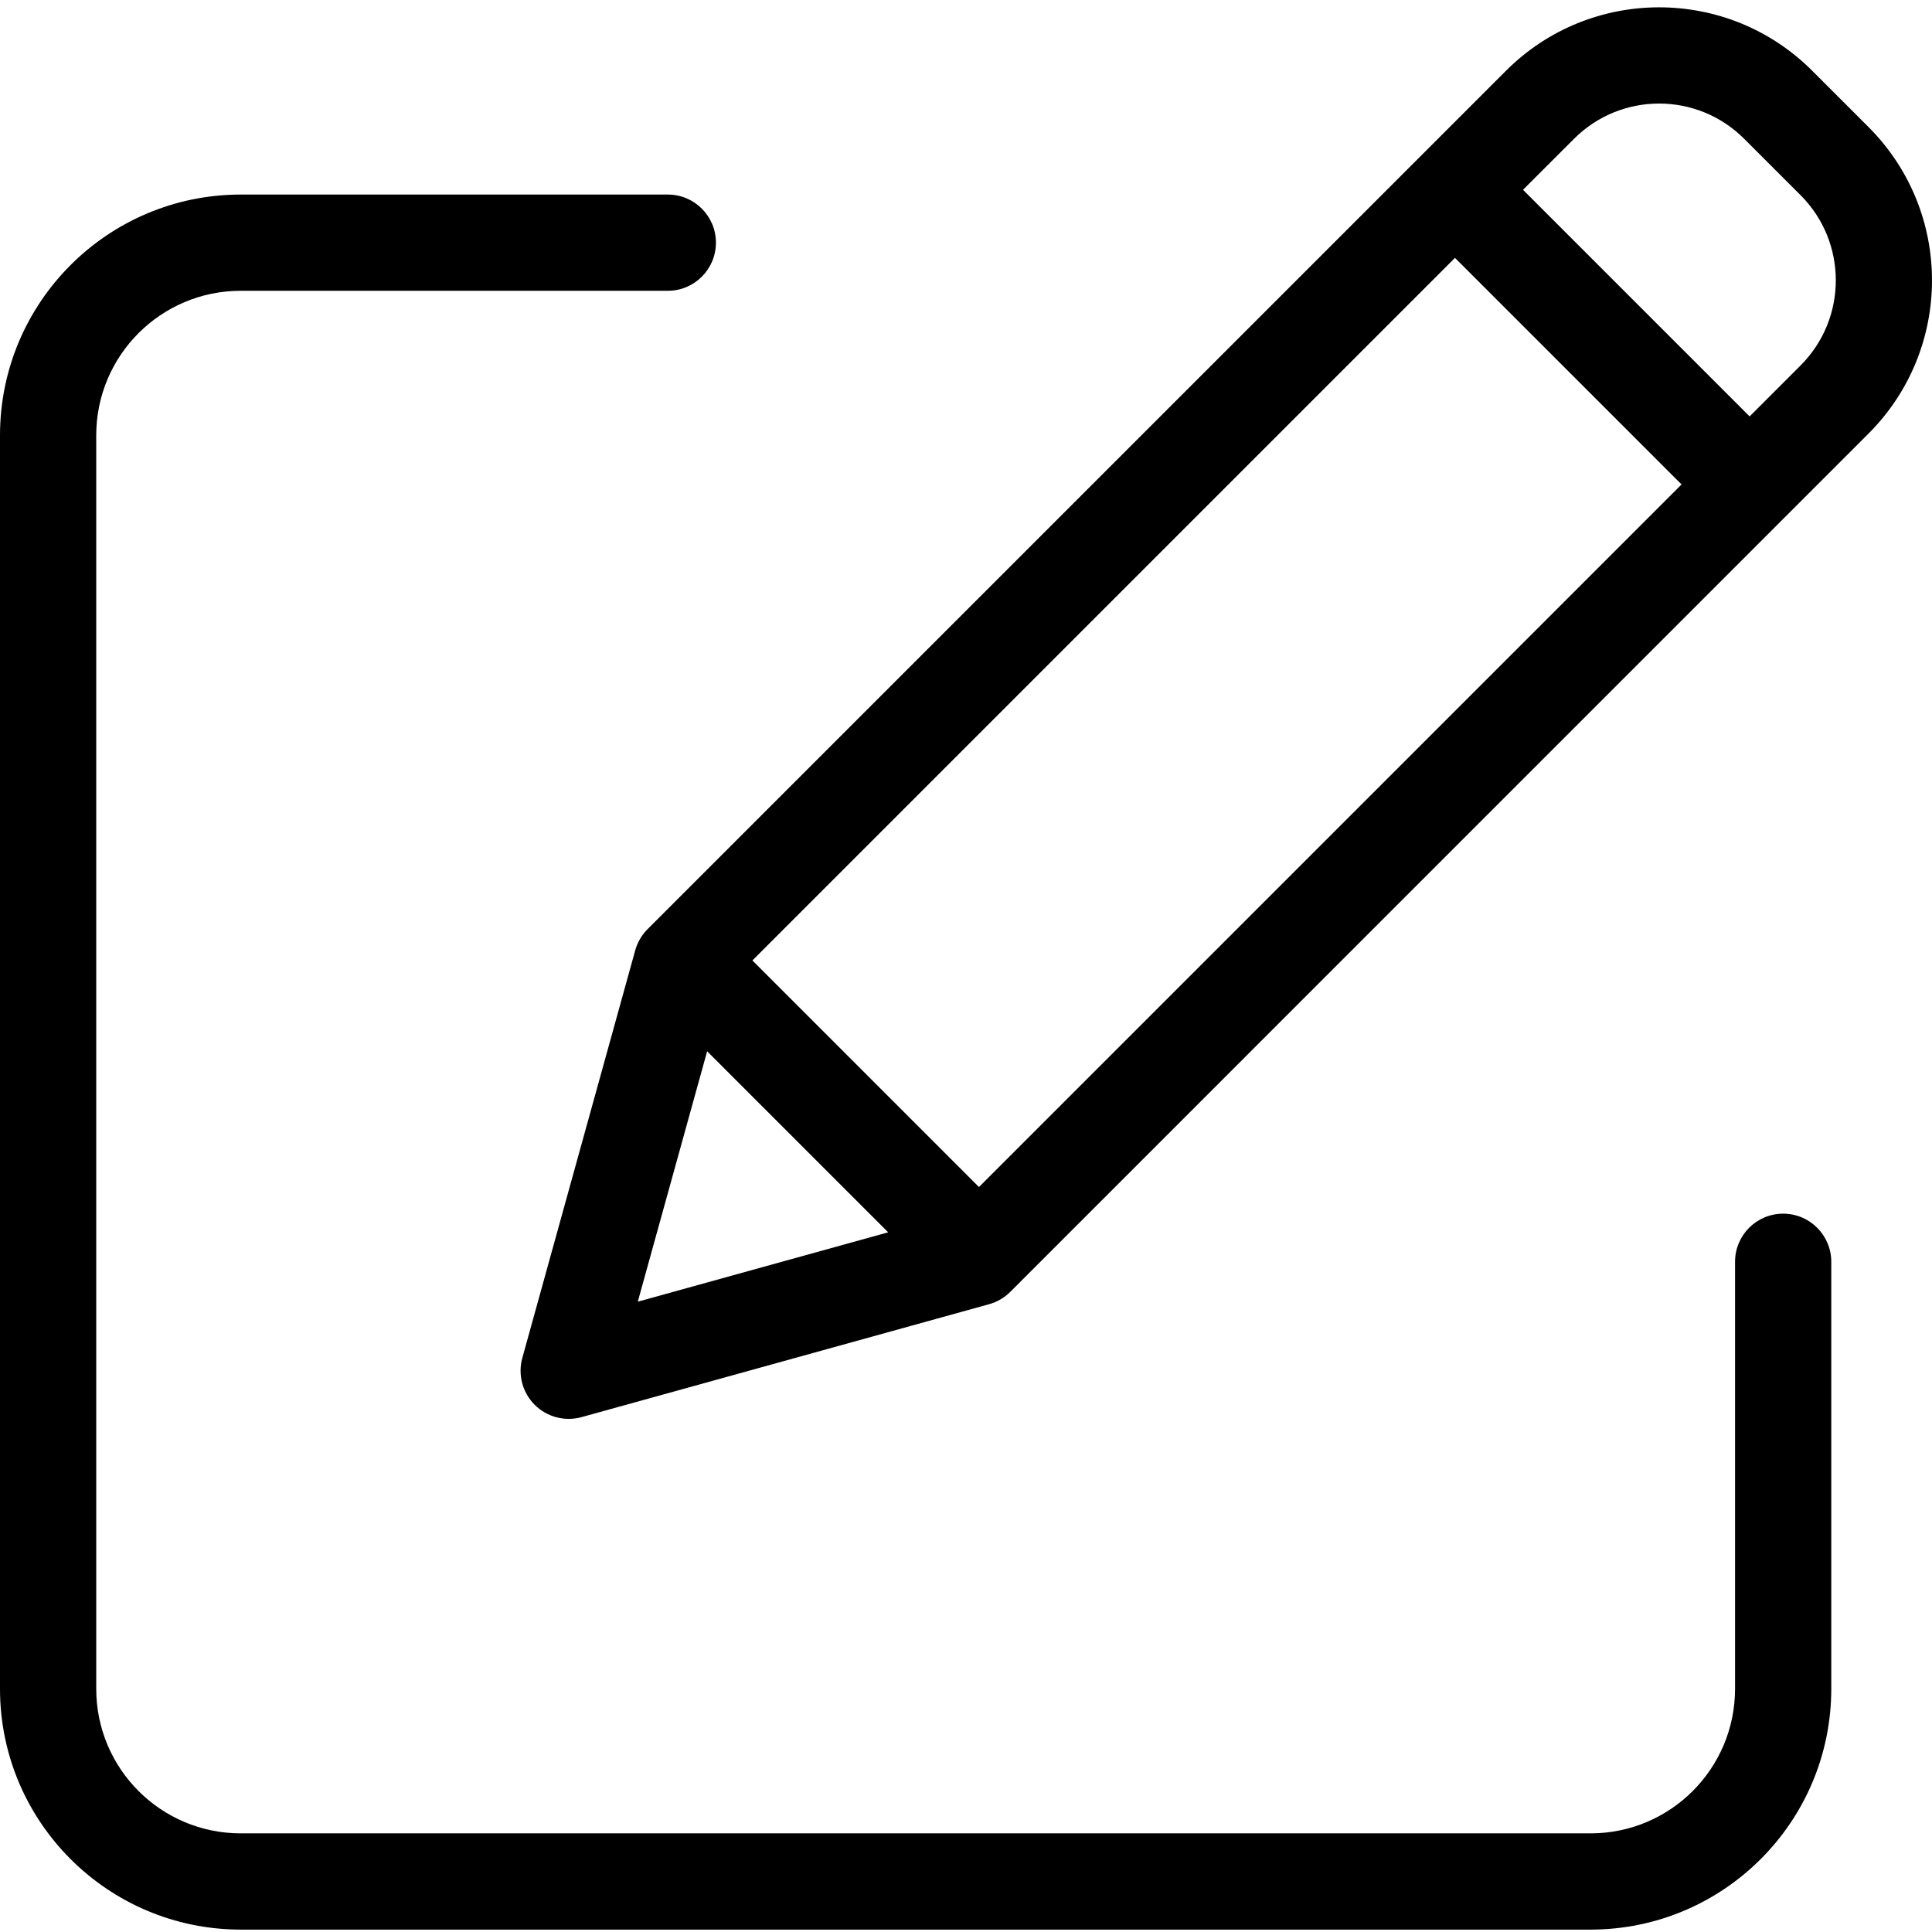
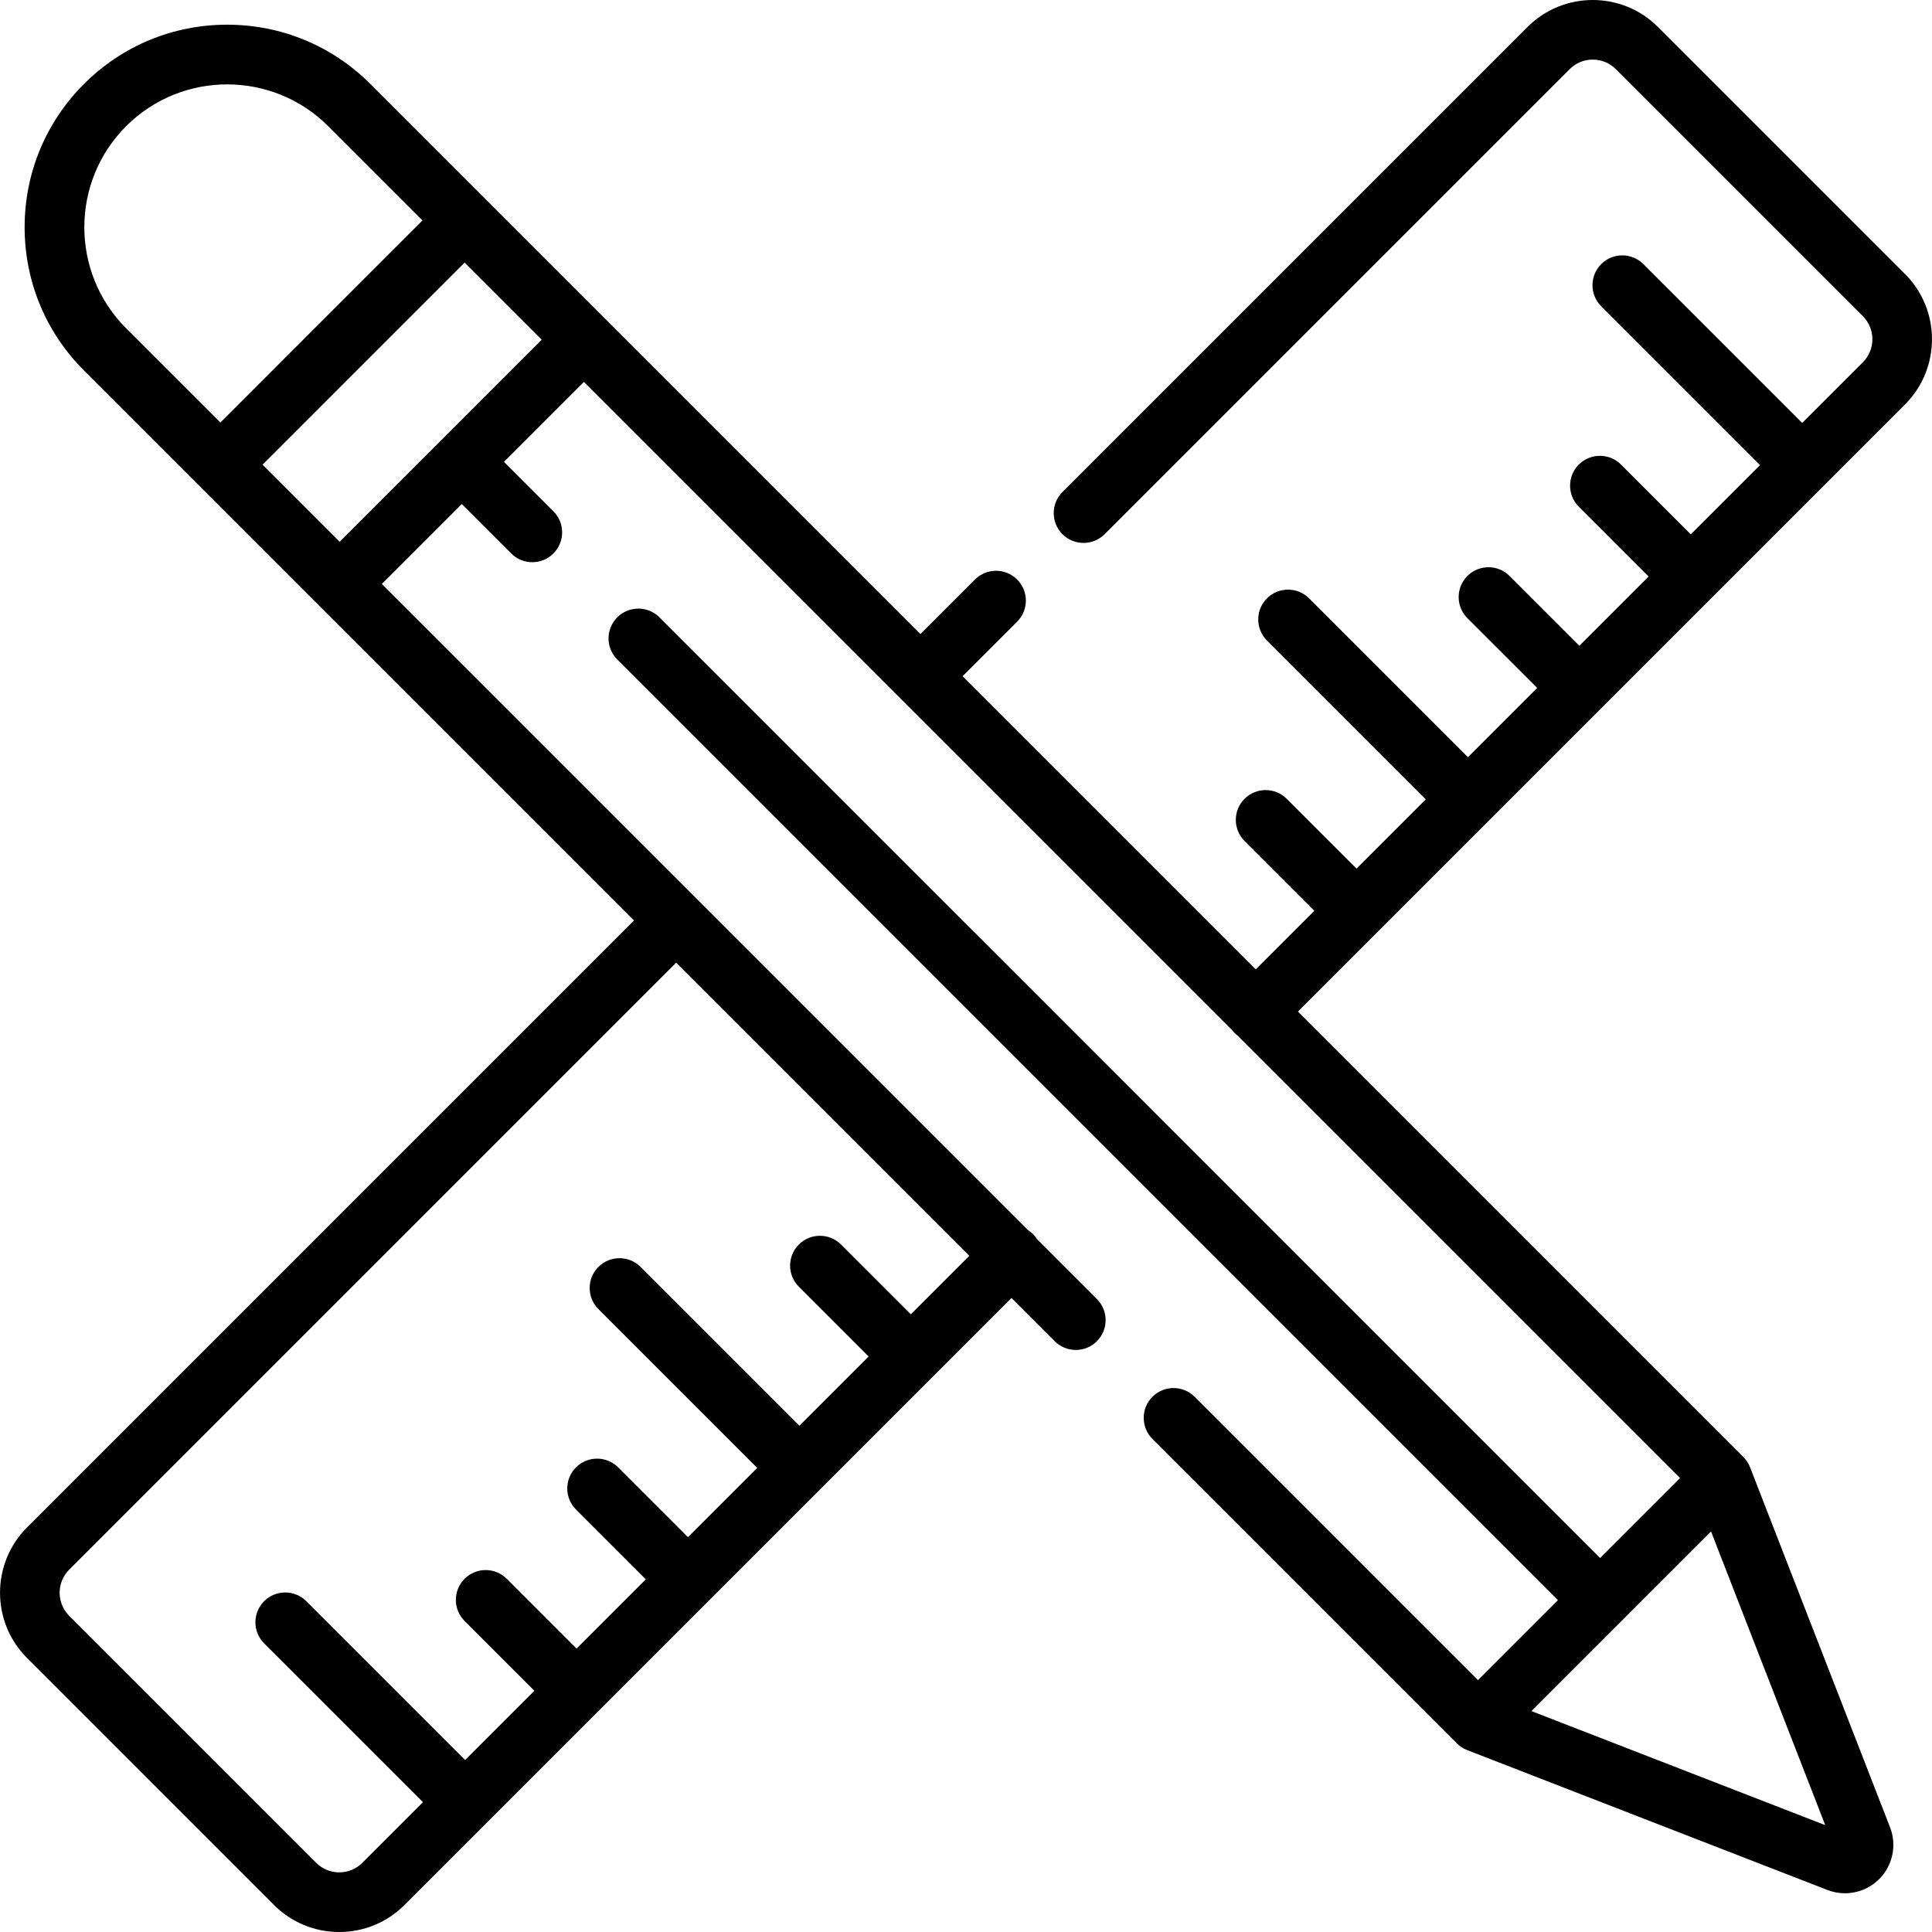
- <svg xmlns="http://www.w3.org/2000/svg" height="401pt" viewBox="0 -1 401.523 401" width="401pt">
-   <path d="m370.59 250.973c-5.523 0-10 4.477-10 10v88.789c-.02 16.562-13.438 29.984-30 30h-280.59c-16.562-.016-29.98-13.438-30-30v-260.59c.02-16.559 13.438-29.98 30-30h88.789c5.523 0 10-4.477 10-10 0-5.52-4.477-10-10-10h-88.789c-27.602.031-49.969 22.398-50 50v260.594c.031 27.602 22.398 49.969 50 50h280.59c27.602-.031 49.969-22.398 50-50v-88.793c0-5.523-4.477-10-10-10zm0 0" />
-   <path d="m376.629 13.441c-17.574-17.574-46.066-17.574-63.641 0l-178.406 178.406c-1.223 1.223-2.105 2.738-2.566 4.402l-23.461 84.699c-.965 3.473.016 7.191 2.562 9.742 2.551 2.547 6.27 3.527 9.742 2.566l84.699-23.465c1.664-.461 3.18-1.344 4.402-2.566l178.402-178.41c17.547-17.586 17.547-46.055 0-63.641zm-220.258 184.906 146.012-146.016 47.09 47.09-146.016 146.016zm-9.406 18.875 37.621 37.625-52.039 14.418zm227.258-142.547-10.605 10.605-47.094-47.094 10.609-10.605c9.762-9.762 25.59-9.762 35.352 0l11.738 11.734c9.746 9.773 9.746 25.59 0 35.359zm0 0" />
+ <svg xmlns="http://www.w3.org/2000/svg" version="1.1" id="Capa_1" x="0px" y="0px" viewBox="0 0 512 512" style="enable-background:new 0 0 512 512;" xml:space="preserve">
+   <g>
+     <g>
+       <path d="M504.843,72.607L439.386,7.15c-9.534-9.534-25.048-9.533-34.582,0L281.561,130.392c-3.086,3.087-3.086,8.089,0,11.176    c3.086,3.085,8.089,3.085,11.175,0L415.978,18.326c1.634-1.634,3.806-2.533,6.116-2.533s4.482,0.899,6.116,2.533l65.458,65.457    c1.633,1.633,2.533,3.805,2.533,6.116c0,2.31-0.9,4.482-2.533,6.115l-16.064,16.064L435.515,69.99    c-3.086-3.085-8.089-3.085-11.175,0c-3.086,3.087-3.086,8.089,0,11.176l42.088,42.088l-18.353,18.353l-18.498-18.498    c-3.086-3.085-8.089-3.085-11.175,0c-3.086,3.087-3.086,8.089,0,11.176l18.498,18.497l-18.353,18.353l-18.498-18.498    c-3.086-3.085-8.089-3.085-11.175,0c-3.086,3.087-3.086,8.089,0,11.176l18.498,18.497l-18.353,18.353l-42.089-42.09    c-3.085-3.084-8.089-3.086-11.175,0c-3.086,3.087-3.086,8.089,0,11.176l42.089,42.089l-18.353,18.353l-18.498-18.498    c-3.086-3.085-8.089-3.085-11.175,0c-3.086,3.087-3.086,8.089,0,11.176l18.497,18.497l-15.526,15.526L255.1,179.203l14.45-14.451    c3.086-3.087,3.086-8.089,0-11.176c-3.086-3.085-8.089-3.085-11.175,0l-14.451,14.451L98.156,22.264    C88.018,12.126,74.539,6.543,60.202,6.543c-14.337,0.001-27.816,5.584-37.953,15.722C12.11,32.403,6.527,45.881,6.527,60.219    c0,14.337,5.583,27.816,15.721,37.954l145.765,145.765L7.157,404.797c-9.534,9.535-9.534,25.048,0,34.583l65.457,65.458    C77.232,509.456,83.373,512,89.905,512c6.532,0,12.673-2.544,17.291-7.162L268.054,343.98l11.457,11.457    c3.086,3.085,8.089,3.085,11.175,0c3.086-3.087,3.086-8.089,0-11.176l-15.814-15.814c-0.307-0.486-0.667-0.948-1.09-1.371    c-0.423-0.423-0.885-0.783-1.37-1.09L101.189,154.763l21.191-21.191l13.102,13.102c1.543,1.542,3.565,2.314,5.588,2.314    s4.045-0.772,5.588-2.314c3.086-3.087,3.086-8.089,0-11.176l-13.101-13.101l21.191-21.191l83.579,83.579    c0.003,0.004,0.006,0.007,0.01,0.011c0.004,0.004,0.007,0.006,0.011,0.01l88.081,88.081c0.218,0.288,0.45,0.57,0.713,0.833    s0.544,0.495,0.832,0.713l117.268,117.268l-21.191,21.191L305.735,294.576c-0.071-0.077-0.135-0.158-0.21-0.232l-47.182-47.183    c-0.078-0.078-0.163-0.146-0.243-0.22l-83.343-83.342c-3.086-3.085-8.089-3.085-11.175,0c-3.086,3.087-3.086,8.089,0,11.176    l249.291,249.291l-21.192,21.191l-75.096-75.097c-3.086-3.085-8.089-3.085-11.175,0c-3.086,3.087-3.086,8.089,0,11.176    l80.684,80.684c0.767,0.767,1.717,1.386,2.728,1.778l95.478,37.069c1.506,0.584,3.076,0.868,4.634,0.868    c3.342,0,6.624-1.308,9.073-3.759c3.591-3.593,4.721-8.973,2.88-13.707l-37.108-95.434c-0.392-1.008-1.011-1.96-1.777-2.725    L343.963,268.071l160.88-160.881C514.378,97.655,514.378,82.142,504.843,72.607z M256.882,332.805l-15.507,15.503l-18.498-18.498    c-3.086-3.085-8.089-3.085-11.175,0c-3.086,3.087-3.086,8.089,0,11.176l18.498,18.498l-18.353,18.353l-42.089-42.089    c-3.086-3.085-8.089-3.085-11.175,0c-3.086,3.087-3.086,8.089,0,11.176l42.089,42.089l-18.353,18.353l-18.498-18.498    c-3.086-3.085-8.089-3.085-11.175,0c-3.086,3.087-3.086,8.089,0,11.176l18.498,18.497l-18.353,18.353l-18.498-18.498    c-3.086-3.085-8.089-3.085-11.175,0c-3.086,3.087-3.086,8.089,0,11.176l18.498,18.498l-18.353,18.353l-42.089-42.089    c-3.086-3.085-8.089-3.085-11.175,0c-3.086,3.087-3.086,8.089,0,11.176l42.089,42.088l-16.064,16.064    c-1.634,1.634-3.806,2.534-6.116,2.534s-4.482-0.9-6.116-2.534l-65.457-65.458c-3.372-3.372-3.372-8.859,0-12.231l160.857-160.858    L256.882,332.805z M33.423,86.998c-14.766-14.766-14.766-38.792,0-53.558c14.766-14.767,38.792-14.767,53.558,0l24.976,24.976    l-53.558,53.558L33.423,86.998z M116.798,116.803c-0.002,0.002-0.004,0.003-0.005,0.005c-0.002,0.002-0.003,0.004-0.005,0.005    l-26.774,26.774l-20.439-20.439l53.558-53.558l20.439,20.439L116.798,116.803z M483.703,483.681l-77.864-30.229l47.601-47.601    L483.703,483.681z" />
+     </g>
+   </g>
+   <g>
+ </g>
+   <g>
+ </g>
+   <g>
+ </g>
+   <g>
+ </g>
+   <g>
+ </g>
+   <g>
+ </g>
+   <g>
+ </g>
+   <g>
+ </g>
+   <g>
+ </g>
+   <g>
+ </g>
+   <g>
+ </g>
+   <g>
+ </g>
+   <g>
+ </g>
+   <g>
+ </g>
+   <g>
+ </g>
</svg>
